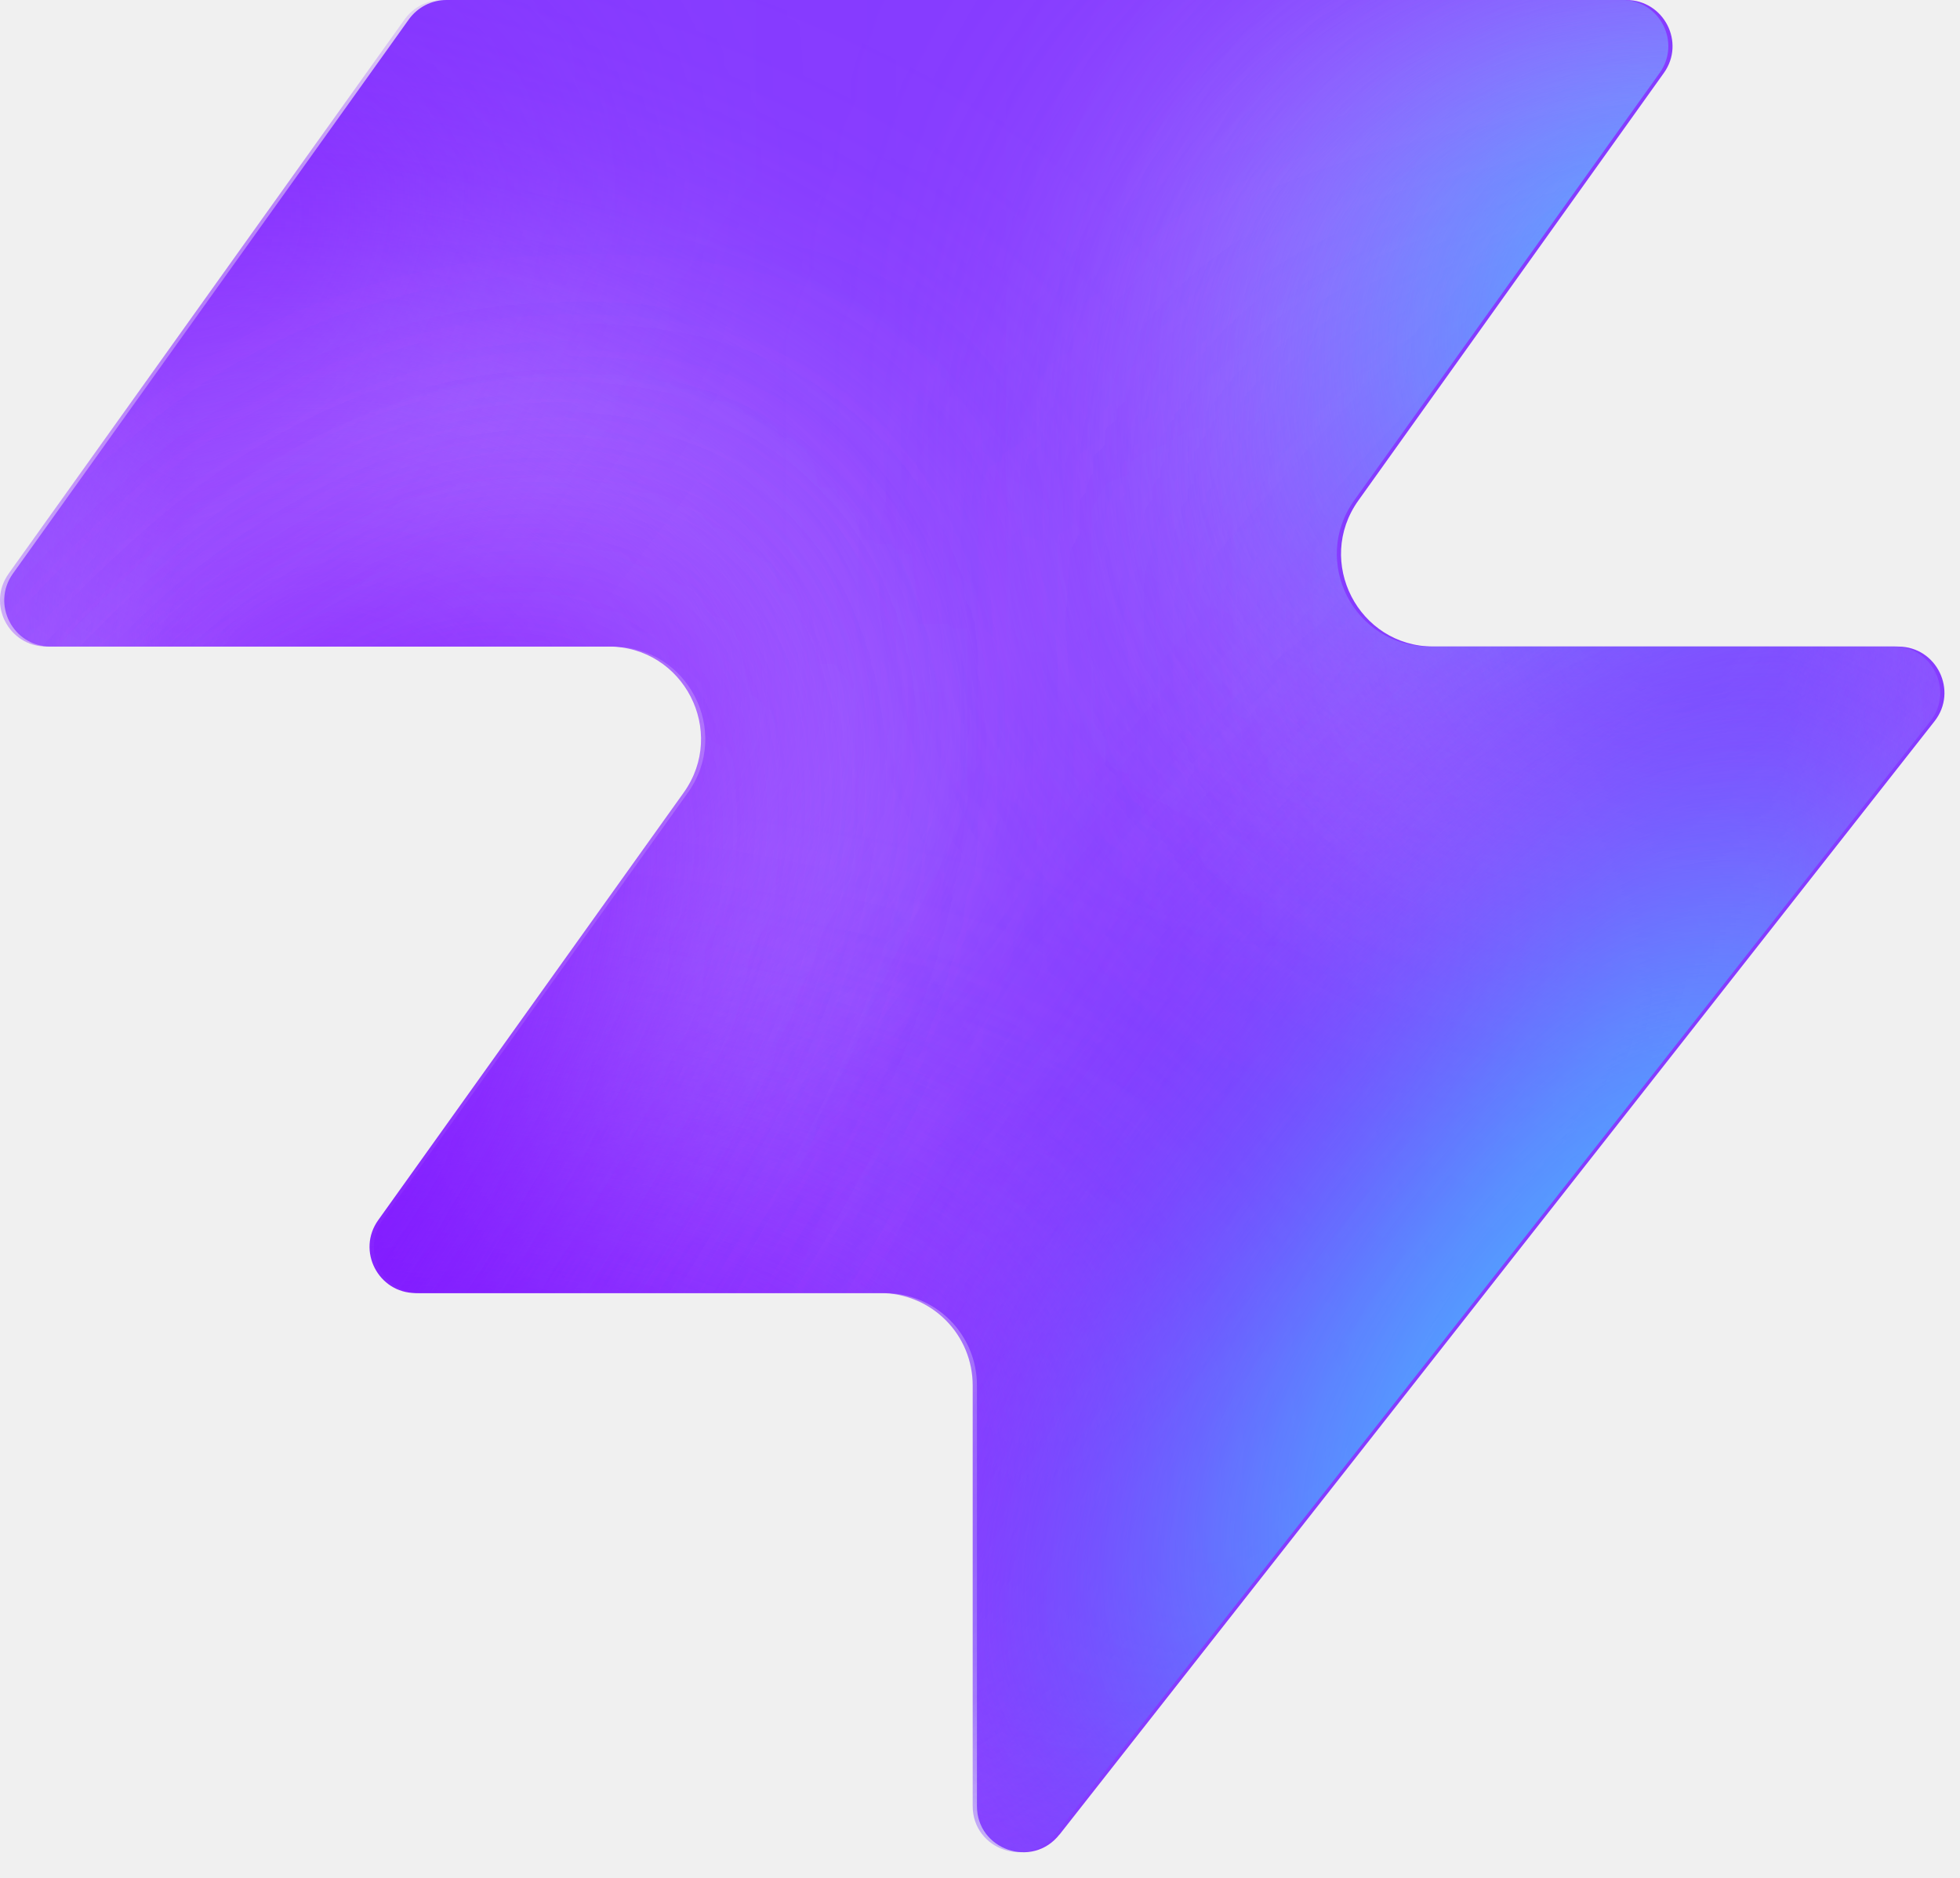
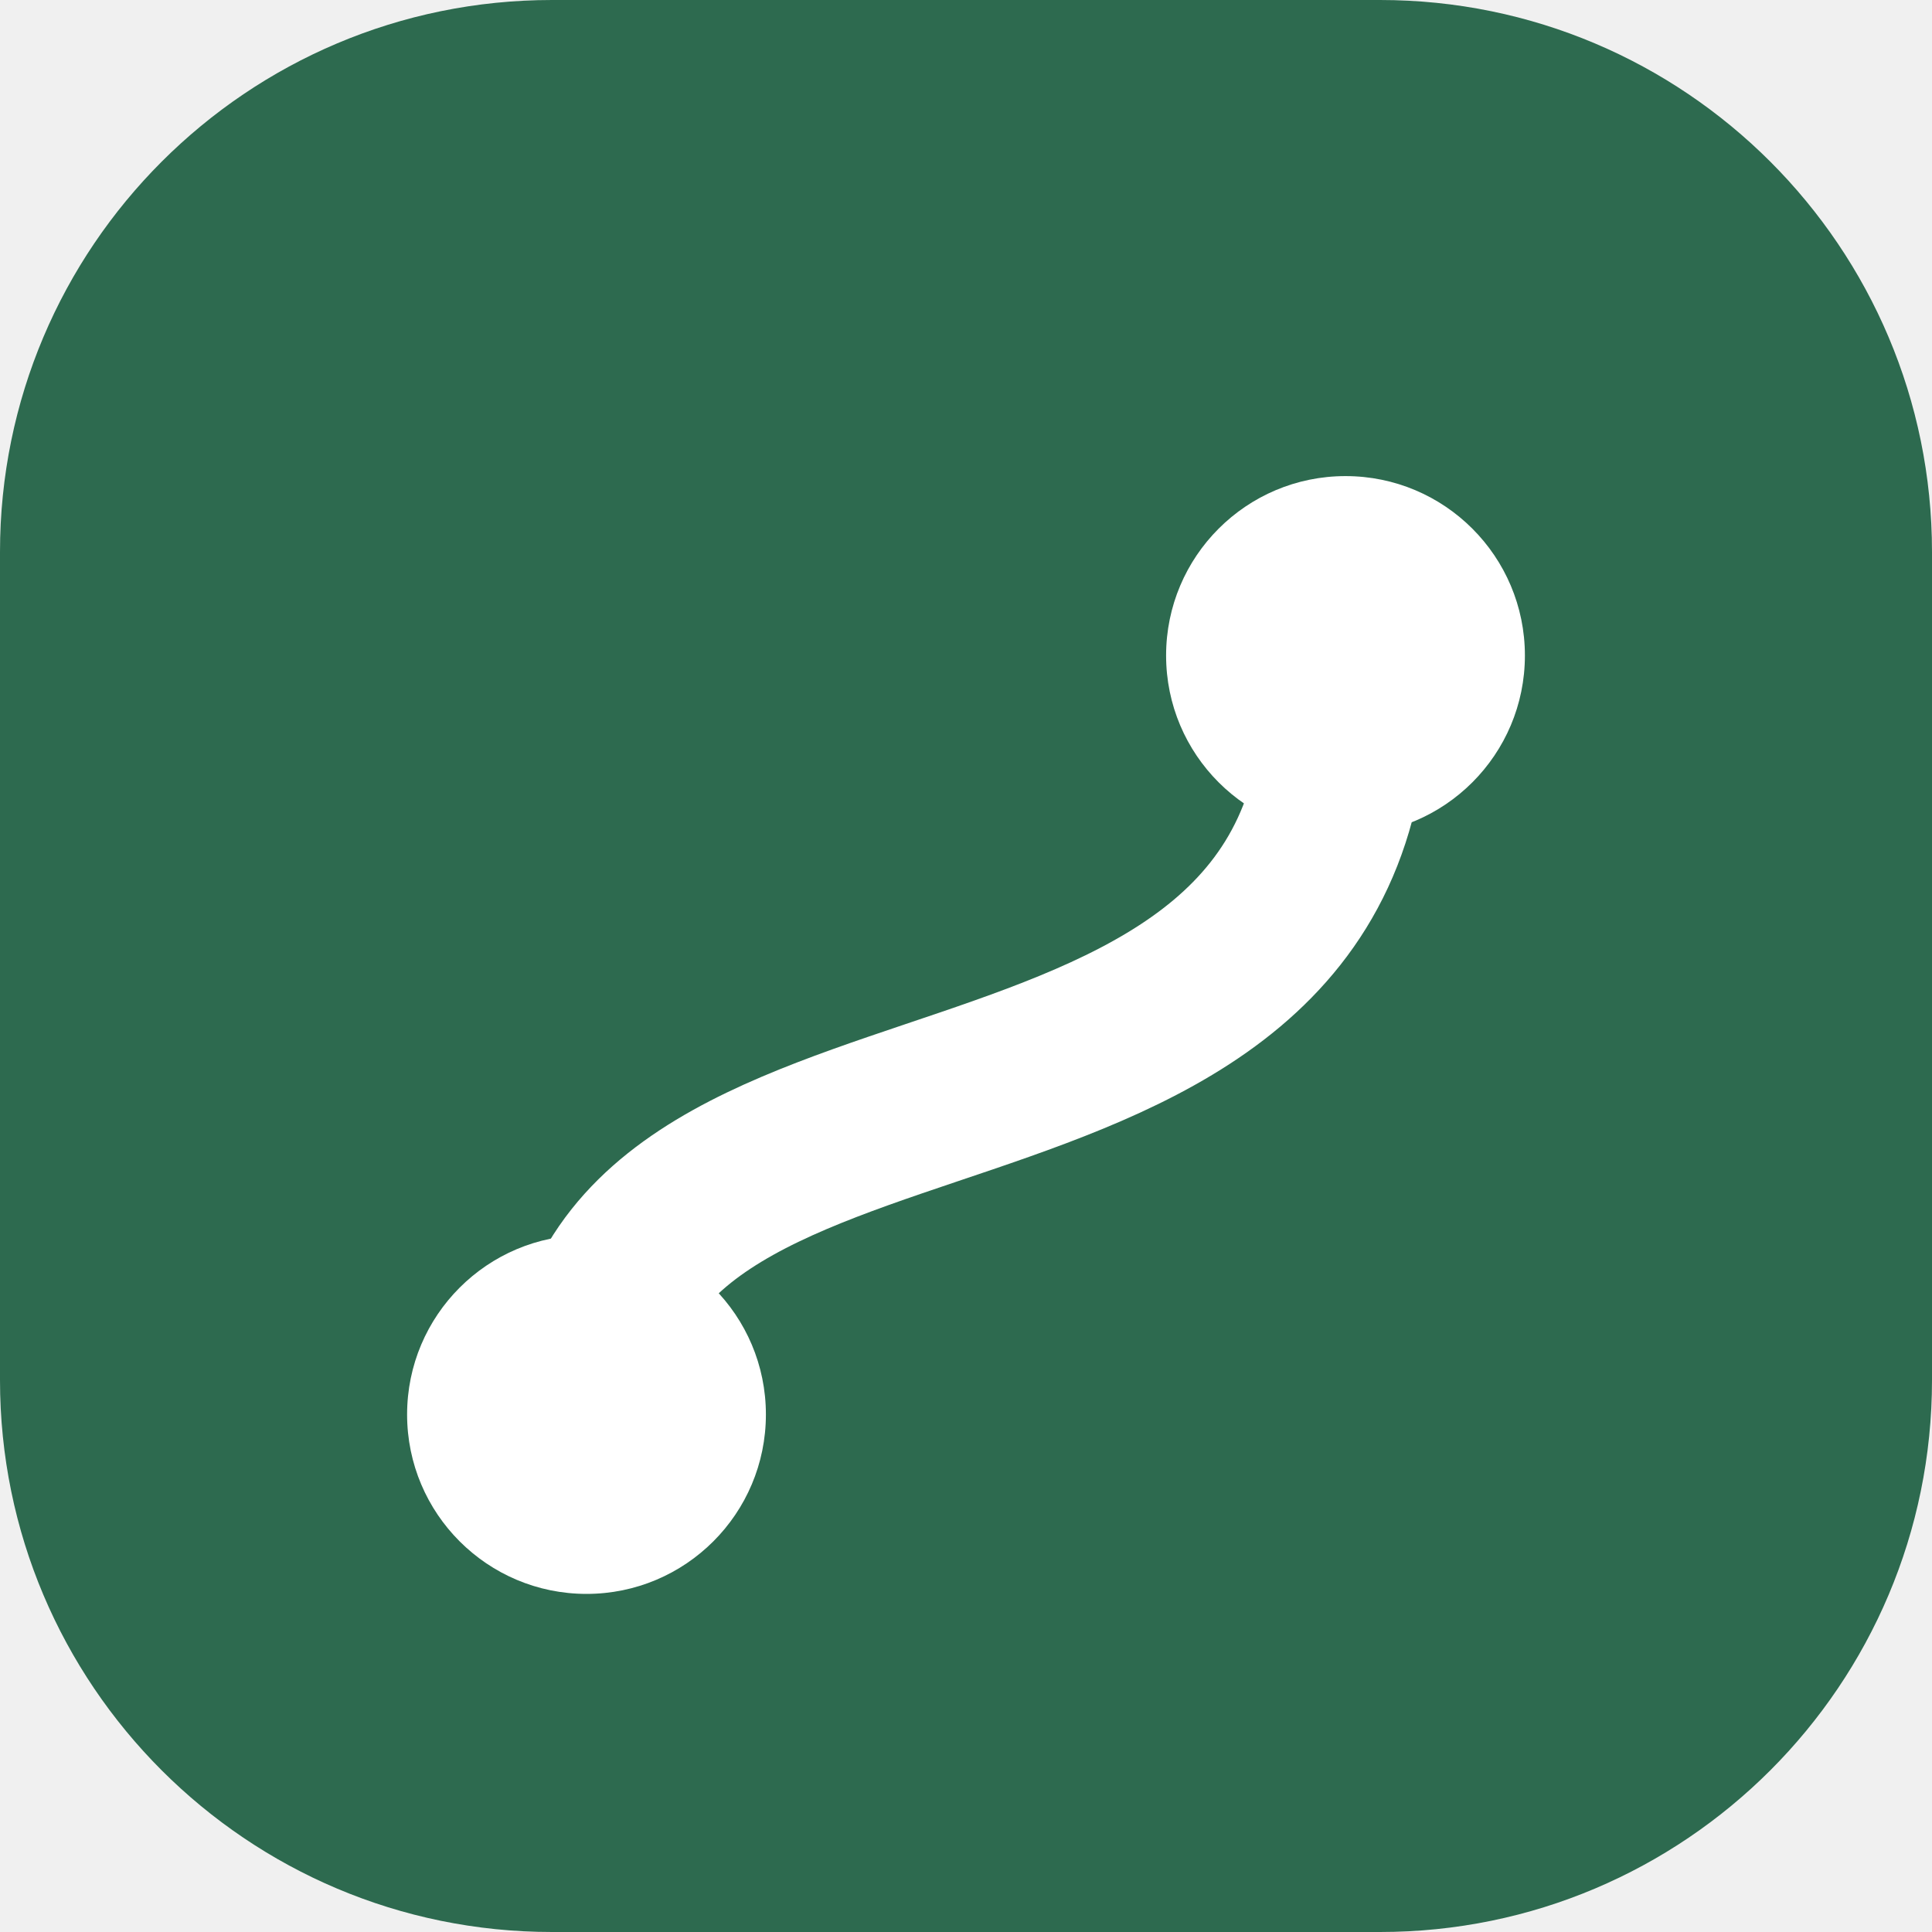
- <svg xmlns="http://www.w3.org/2000/svg" width="48" height="46" fill="none" viewBox="0 0 48 46">
-   <path fill="#863bff" d="M25.946 44.938c-.664.845-2.021.375-2.021-.698V33.937a2.26 2.26 0 0 0-2.262-2.262H10.287c-.92 0-1.456-1.04-.92-1.788l7.48-10.471c1.07-1.497 0-3.578-1.842-3.578H1.237c-.92 0-1.456-1.04-.92-1.788L10.013.474c.214-.297.556-.474.92-.474h28.894c.92 0 1.456 1.04.92 1.788l-7.48 10.471c-1.07 1.498 0 3.579 1.842 3.579h11.377c.943 0 1.473 1.088.89 1.83L25.947 44.94z" style="fill:#863bff;fill:color(display-p3 .525 .23 1);fill-opacity:1" />
-   <mask id="a" width="48" height="46" x="0" y="0" maskUnits="userSpaceOnUse" style="mask-type:alpha">
-     <path fill="#000" d="M25.842 44.938c-.664.844-2.021.375-2.021-.698V33.937a2.26 2.26 0 0 0-2.262-2.262H10.183c-.92 0-1.456-1.04-.92-1.788l7.48-10.471c1.07-1.498 0-3.579-1.842-3.579H1.133c-.92 0-1.456-1.04-.92-1.787L9.91.473c.214-.297.556-.474.92-.474h28.894c.92 0 1.456 1.04.92 1.788l-7.48 10.471c-1.07 1.498 0 3.578 1.842 3.578h11.377c.943 0 1.473 1.088.89 1.832L25.843 44.94z" style="fill:#000;fill-opacity:1" />
-   </mask>
-   <g mask="url(#a)">
-     <g filter="url(#b)">
-       <ellipse cx="5.508" cy="14.704" fill="#ede6ff" rx="5.508" ry="14.704" style="fill:#ede6ff;fill:color(display-p3 .927 .903 1);fill-opacity:1" transform="matrix(.00324 1 1 -.00324 -4.47 31.516)" />
-     </g>
-     <g filter="url(#c)">
-       <ellipse cx="10.399" cy="29.851" fill="#ede6ff" rx="10.399" ry="29.851" style="fill:#ede6ff;fill:color(display-p3 .927 .903 1);fill-opacity:1" transform="matrix(.00324 1 1 -.00324 -39.328 7.883)" />
-     </g>
-     <g filter="url(#d)">
-       <ellipse cx="5.508" cy="30.487" fill="#7e14ff" rx="5.508" ry="30.487" style="fill:#7e14ff;fill:color(display-p3 .492 .077 1);fill-opacity:1" transform="rotate(89.814 -25.913 -14.639)scale(1 -1)" />
-     </g>
-     <g filter="url(#e)">
-       <ellipse cx="5.508" cy="30.599" fill="#7e14ff" rx="5.508" ry="30.599" style="fill:#7e14ff;fill:color(display-p3 .492 .077 1);fill-opacity:1" transform="rotate(89.814 -32.644 -3.334)scale(1 -1)" />
-     </g>
-     <g filter="url(#f)">
-       <ellipse cx="5.508" cy="30.599" fill="#7e14ff" rx="5.508" ry="30.599" style="fill:#7e14ff;fill:color(display-p3 .492 .077 1);fill-opacity:1" transform="matrix(.00324 1 1 -.00324 -34.34 30.47)" />
-     </g>
-     <g filter="url(#g)">
-       <ellipse cx="14.072" cy="22.078" fill="#ede6ff" rx="14.072" ry="22.078" style="fill:#ede6ff;fill:color(display-p3 .927 .903 1);fill-opacity:1" transform="rotate(93.35 24.506 48.493)scale(-1 1)" />
-     </g>
-     <g filter="url(#h)">
-       <ellipse cx="3.47" cy="21.501" fill="#7e14ff" rx="3.47" ry="21.501" style="fill:#7e14ff;fill:color(display-p3 .492 .077 1);fill-opacity:1" transform="rotate(89.009 28.708 47.59)scale(-1 1)" />
-     </g>
-     <g filter="url(#i)">
-       <ellipse cx="3.47" cy="21.501" fill="#7e14ff" rx="3.47" ry="21.501" style="fill:#7e14ff;fill:color(display-p3 .492 .077 1);fill-opacity:1" transform="rotate(89.009 28.708 47.59)scale(-1 1)" />
-     </g>
-     <g filter="url(#j)">
-       <ellipse cx=".387" cy="8.972" fill="#7e14ff" rx="4.407" ry="29.108" style="fill:#7e14ff;fill:color(display-p3 .492 .077 1);fill-opacity:1" transform="rotate(39.51 .387 8.972)" />
-     </g>
-     <g filter="url(#k)">
-       <ellipse cx="47.523" cy="-6.092" fill="#7e14ff" rx="4.407" ry="29.108" style="fill:#7e14ff;fill:color(display-p3 .492 .077 1);fill-opacity:1" transform="rotate(37.892 47.523 -6.092)" />
-     </g>
-     <g filter="url(#l)">
-       <ellipse cx="41.412" cy="6.333" fill="#47bfff" rx="5.971" ry="9.665" style="fill:#47bfff;fill:color(display-p3 .28 .748 1);fill-opacity:1" transform="rotate(37.892 41.412 6.333)" />
-     </g>
-     <g filter="url(#m)">
-       <ellipse cx="-1.879" cy="38.332" fill="#7e14ff" rx="4.407" ry="29.108" style="fill:#7e14ff;fill:color(display-p3 .492 .077 1);fill-opacity:1" transform="rotate(37.892 -1.88 38.332)" />
-     </g>
-     <g filter="url(#n)">
-       <ellipse cx="-1.879" cy="38.332" fill="#7e14ff" rx="4.407" ry="29.108" style="fill:#7e14ff;fill:color(display-p3 .492 .077 1);fill-opacity:1" transform="rotate(37.892 -1.88 38.332)" />
-     </g>
-     <g filter="url(#o)">
-       <ellipse cx="35.651" cy="29.907" fill="#7e14ff" rx="4.407" ry="29.108" style="fill:#7e14ff;fill:color(display-p3 .492 .077 1);fill-opacity:1" transform="rotate(37.892 35.651 29.907)" />
-     </g>
-     <g filter="url(#p)">
-       <ellipse cx="38.418" cy="32.4" fill="#47bfff" rx="5.971" ry="15.297" style="fill:#47bfff;fill:color(display-p3 .28 .748 1);fill-opacity:1" transform="rotate(37.892 38.418 32.4)" />
-     </g>
-   </g>
-   <defs>
-     <filter id="b" width="60.045" height="41.654" x="-19.77" y="16.149" color-interpolation-filters="sRGB" filterUnits="userSpaceOnUse">
-       <feFlood flood-opacity="0" result="BackgroundImageFix" />
-       <feBlend in="SourceGraphic" in2="BackgroundImageFix" result="shape" />
-       <feGaussianBlur result="effect1_foregroundBlur_2002_17158" stdDeviation="7.659" />
-     </filter>
-     <filter id="c" width="90.34" height="51.437" x="-54.613" y="-7.533" color-interpolation-filters="sRGB" filterUnits="userSpaceOnUse">
-       <feFlood flood-opacity="0" result="BackgroundImageFix" />
-       <feBlend in="SourceGraphic" in2="BackgroundImageFix" result="shape" />
-       <feGaussianBlur result="effect1_foregroundBlur_2002_17158" stdDeviation="7.659" />
-     </filter>
-     <filter id="d" width="79.355" height="29.4" x="-49.64" y="2.03" color-interpolation-filters="sRGB" filterUnits="userSpaceOnUse">
-       <feFlood flood-opacity="0" result="BackgroundImageFix" />
-       <feBlend in="SourceGraphic" in2="BackgroundImageFix" result="shape" />
-       <feGaussianBlur result="effect1_foregroundBlur_2002_17158" stdDeviation="4.596" />
-     </filter>
-     <filter id="e" width="79.579" height="29.4" x="-45.045" y="20.029" color-interpolation-filters="sRGB" filterUnits="userSpaceOnUse">
-       <feFlood flood-opacity="0" result="BackgroundImageFix" />
-       <feBlend in="SourceGraphic" in2="BackgroundImageFix" result="shape" />
-       <feGaussianBlur result="effect1_foregroundBlur_2002_17158" stdDeviation="4.596" />
-     </filter>
-     <filter id="f" width="79.579" height="29.4" x="-43.513" y="21.178" color-interpolation-filters="sRGB" filterUnits="userSpaceOnUse">
-       <feFlood flood-opacity="0" result="BackgroundImageFix" />
-       <feBlend in="SourceGraphic" in2="BackgroundImageFix" result="shape" />
-       <feGaussianBlur result="effect1_foregroundBlur_2002_17158" stdDeviation="4.596" />
-     </filter>
-     <filter id="g" width="74.749" height="58.852" x="15.756" y="-17.901" color-interpolation-filters="sRGB" filterUnits="userSpaceOnUse">
-       <feFlood flood-opacity="0" result="BackgroundImageFix" />
-       <feBlend in="SourceGraphic" in2="BackgroundImageFix" result="shape" />
-       <feGaussianBlur result="effect1_foregroundBlur_2002_17158" stdDeviation="7.659" />
-     </filter>
-     <filter id="h" width="61.377" height="25.362" x="23.548" y="2.284" color-interpolation-filters="sRGB" filterUnits="userSpaceOnUse">
-       <feFlood flood-opacity="0" result="BackgroundImageFix" />
-       <feBlend in="SourceGraphic" in2="BackgroundImageFix" result="shape" />
-       <feGaussianBlur result="effect1_foregroundBlur_2002_17158" stdDeviation="4.596" />
-     </filter>
-     <filter id="i" width="61.377" height="25.362" x="23.548" y="2.284" color-interpolation-filters="sRGB" filterUnits="userSpaceOnUse">
-       <feFlood flood-opacity="0" result="BackgroundImageFix" />
-       <feBlend in="SourceGraphic" in2="BackgroundImageFix" result="shape" />
-       <feGaussianBlur result="effect1_foregroundBlur_2002_17158" stdDeviation="4.596" />
-     </filter>
-     <filter id="j" width="56.045" height="63.649" x="-27.636" y="-22.853" color-interpolation-filters="sRGB" filterUnits="userSpaceOnUse">
-       <feFlood flood-opacity="0" result="BackgroundImageFix" />
-       <feBlend in="SourceGraphic" in2="BackgroundImageFix" result="shape" />
-       <feGaussianBlur result="effect1_foregroundBlur_2002_17158" stdDeviation="4.596" />
-     </filter>
-     <filter id="k" width="54.814" height="64.646" x="20.116" y="-38.415" color-interpolation-filters="sRGB" filterUnits="userSpaceOnUse">
-       <feFlood flood-opacity="0" result="BackgroundImageFix" />
-       <feBlend in="SourceGraphic" in2="BackgroundImageFix" result="shape" />
-       <feGaussianBlur result="effect1_foregroundBlur_2002_17158" stdDeviation="4.596" />
-     </filter>
-     <filter id="l" width="33.541" height="35.313" x="24.641" y="-11.323" color-interpolation-filters="sRGB" filterUnits="userSpaceOnUse">
-       <feFlood flood-opacity="0" result="BackgroundImageFix" />
-       <feBlend in="SourceGraphic" in2="BackgroundImageFix" result="shape" />
-       <feGaussianBlur result="effect1_foregroundBlur_2002_17158" stdDeviation="4.596" />
-     </filter>
-     <filter id="m" width="54.814" height="64.646" x="-29.286" y="6.009" color-interpolation-filters="sRGB" filterUnits="userSpaceOnUse">
-       <feFlood flood-opacity="0" result="BackgroundImageFix" />
-       <feBlend in="SourceGraphic" in2="BackgroundImageFix" result="shape" />
-       <feGaussianBlur result="effect1_foregroundBlur_2002_17158" stdDeviation="4.596" />
-     </filter>
-     <filter id="n" width="54.814" height="64.646" x="-29.286" y="6.009" color-interpolation-filters="sRGB" filterUnits="userSpaceOnUse">
-       <feFlood flood-opacity="0" result="BackgroundImageFix" />
-       <feBlend in="SourceGraphic" in2="BackgroundImageFix" result="shape" />
-       <feGaussianBlur result="effect1_foregroundBlur_2002_17158" stdDeviation="4.596" />
-     </filter>
-     <filter id="o" width="54.814" height="64.646" x="8.244" y="-2.416" color-interpolation-filters="sRGB" filterUnits="userSpaceOnUse">
-       <feFlood flood-opacity="0" result="BackgroundImageFix" />
-       <feBlend in="SourceGraphic" in2="BackgroundImageFix" result="shape" />
-       <feGaussianBlur result="effect1_foregroundBlur_2002_17158" stdDeviation="4.596" />
-     </filter>
-     <filter id="p" width="39.409" height="43.623" x="18.713" y="10.588" color-interpolation-filters="sRGB" filterUnits="userSpaceOnUse">
-       <feFlood flood-opacity="0" result="BackgroundImageFix" />
-       <feBlend in="SourceGraphic" in2="BackgroundImageFix" result="shape" />
-       <feGaussianBlur result="effect1_foregroundBlur_2002_17158" stdDeviation="4.596" />
-     </filter>
-   </defs>
+ <svg xmlns="http://www.w3.org/2000/svg" width="28" height="28" viewBox="0 0 28 28">
+   <rect width="28" height="28" rx="8" fill="#2D6A4F" />
+   <path d="M8.5 20.5c0-6 11-3 11-10.5" fill="none" stroke="#FFFFFF" stroke-width="2.4" stroke-linecap="round" />
+   <circle cx="8.5" cy="20.5" r="2.6" fill="#FFFFFF" />
+   <circle cx="19.5" cy="9.5" r="2.6" fill="#FFFFFF" />
</svg>
